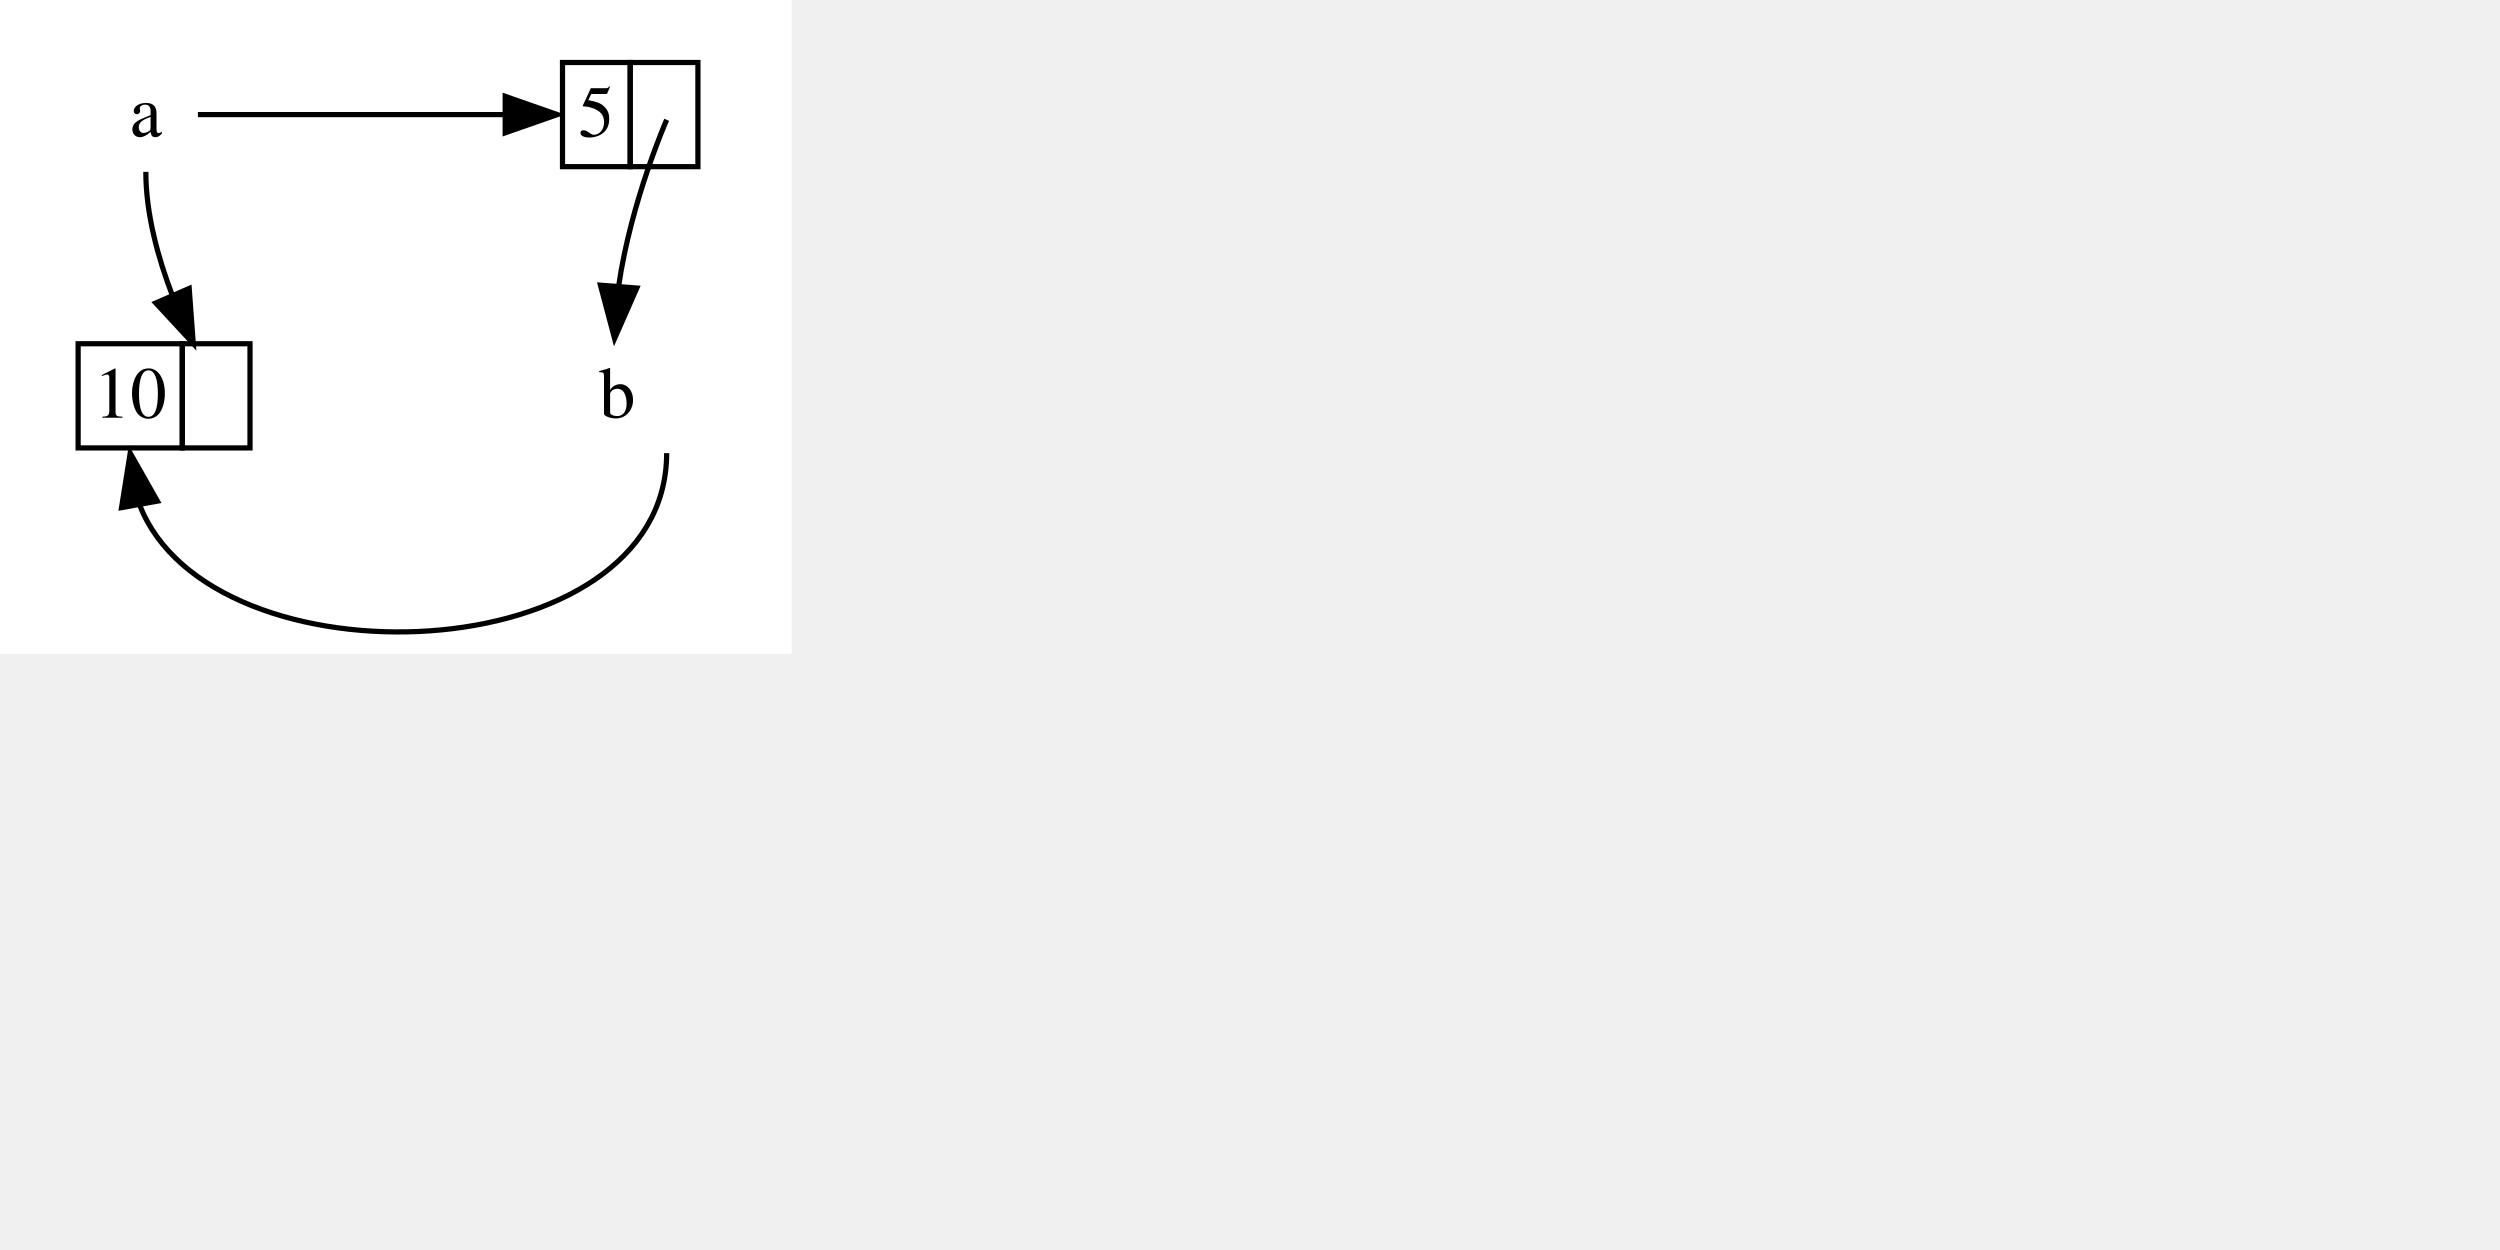
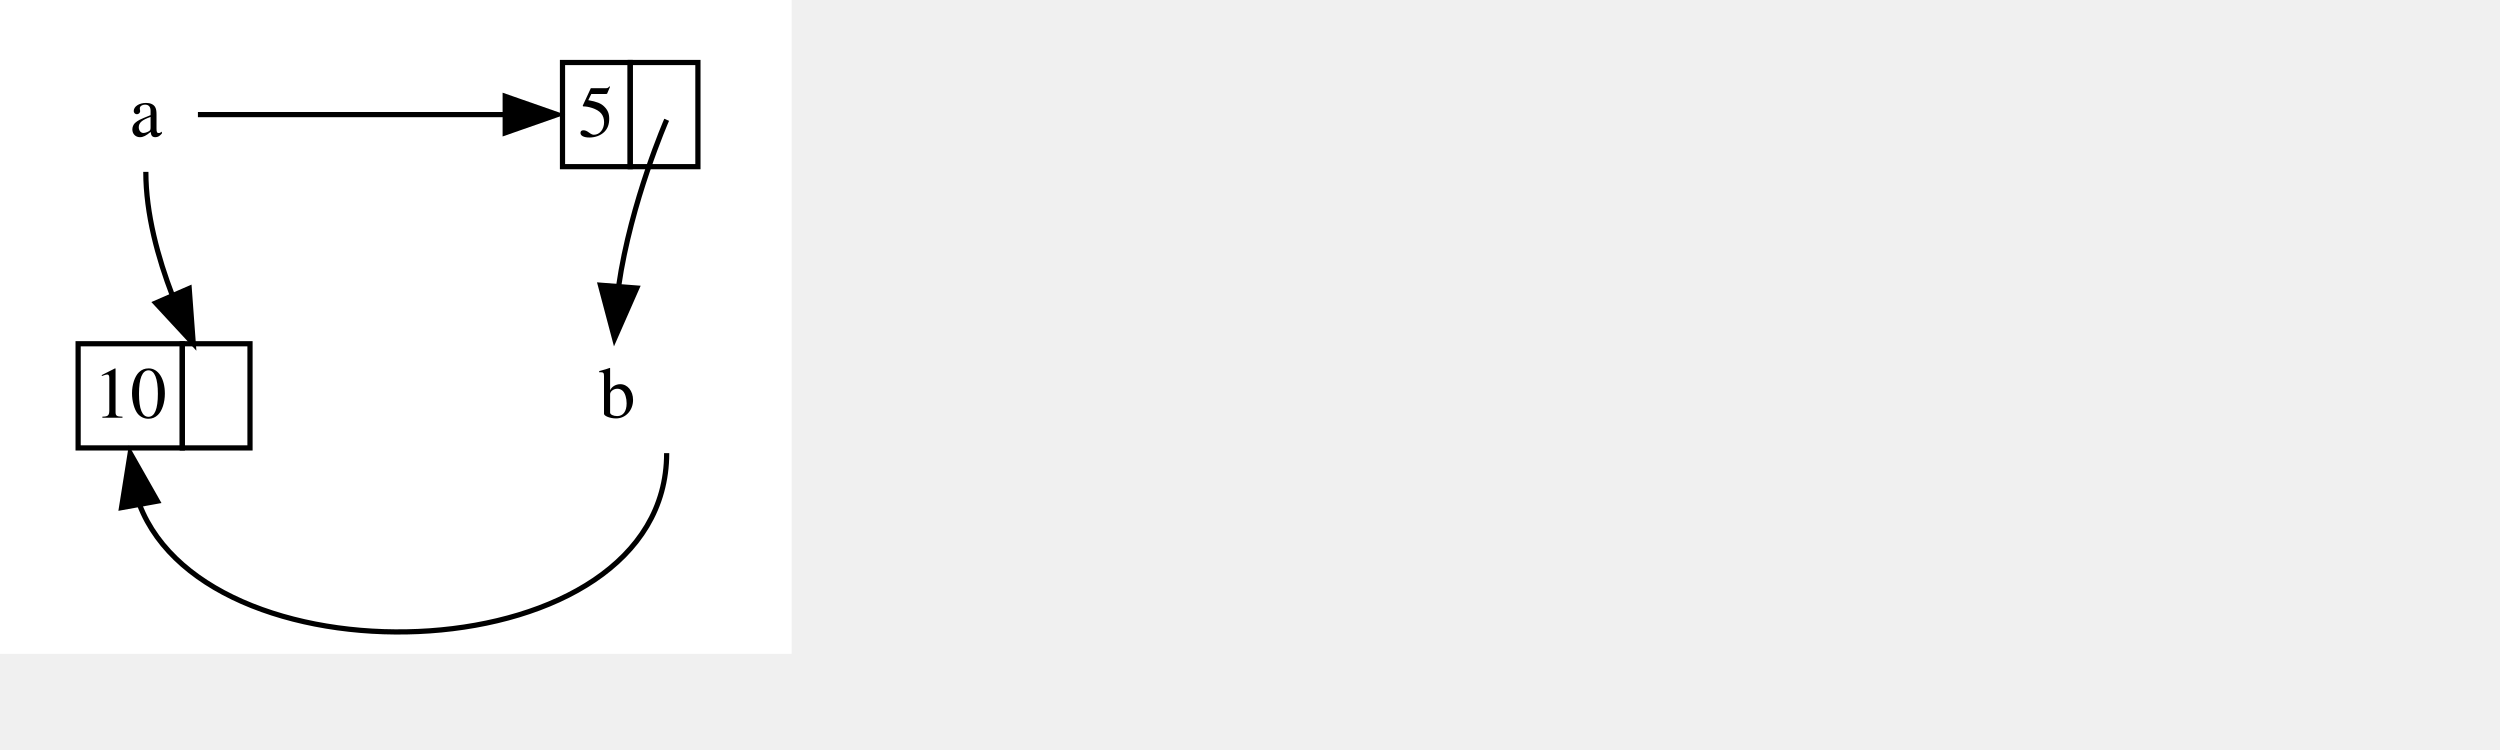
- <svg xmlns="http://www.w3.org/2000/svg" width="500pt" viewBox="0.00 0.00 2000 1000">
+ <svg xmlns="http://www.w3.org/2000/svg" width="500pt" viewBox="0.00 0.00 2000 600">
  <g id="graph0" class="graph" transform="scale(4.16667 4.16667) rotate(0) translate(4 121.536)">
    <polygon fill="white" stroke="none" points="-4,4 -4,-121.536 148,-121.536 148,4 -4,4" />
    <g id="node1" class="node">
      <text text-anchor="start" x="20.893" y="-95.336" font-family="Times,serif" font-size="14.00">a</text>
    </g>
    <g id="node2" class="node">
      <polygon fill="none" stroke="black" points="104,-89.536 104,-109.536 117,-109.536 117,-89.536 104,-89.536" />
      <text text-anchor="start" x="107" y="-95.336" font-family="Times,serif" font-size="14.00">5</text>
      <polygon fill="none" stroke="black" points="117,-89.536 117,-109.536 130,-109.536 130,-89.536 117,-89.536" />
      <text text-anchor="start" x="120" y="-95.336" font-family="Times,serif" font-size="14.00">  </text>
    </g>
    <g id="edge1" class="edge">
      <path fill="none" stroke="black" d="M34,-99.536C34,-99.536 64.406,-99.536 92.722,-99.536" />
      <polygon fill="black" stroke="black" points="93,-103.036 103,-99.536 93,-96.036 93,-103.036" />
    </g>
    <g id="node4" class="node">
      <polygon fill="none" stroke="black" points="11,-35.536 11,-55.536 31,-55.536 31,-35.536 11,-35.536" />
      <text text-anchor="start" x="14" y="-41.336" font-family="Times,serif" font-size="14.00">10</text>
      <polygon fill="none" stroke="black" points="31,-35.536 31,-55.536 44,-55.536 44,-35.536 31,-35.536" />
      <text text-anchor="start" x="34" y="-41.336" font-family="Times,serif" font-size="14.00">  </text>
    </g>
    <g id="edge4" class="edge">
      <path fill="none" stroke="black" d="M29.108,-64.78C26.34,-72.003 24,-80.491 24,-88.536" />
      <polygon fill="black" stroke="black" points="32.326,-66.154 33.103,-55.588 25.907,-63.364 32.326,-66.154" />
    </g>
    <g id="node3" class="node">
      <text text-anchor="start" x="111" y="-41.336" font-family="Times,serif" font-size="14.00">b</text>
    </g>
    <g id="edge2" class="edge">
      <path fill="none" stroke="black" d="M114.785,-66.617C117.142,-82.892 124,-98.536 124,-98.536" />
      <polygon fill="black" stroke="black" points="118.266,-66.234 114,-56.536 111.287,-66.777 118.266,-66.234" />
    </g>
    <g id="edge3" class="edge">
      <path fill="none" stroke="black" d="M22.788,-24.645C36.465,10.963 124,7.665 124,-34.536" />
      <polygon fill="black" stroke="black" points="19.334,-24.073 21,-34.536 26.223,-25.318 19.334,-24.073" />
    </g>
  </g>
</svg>
